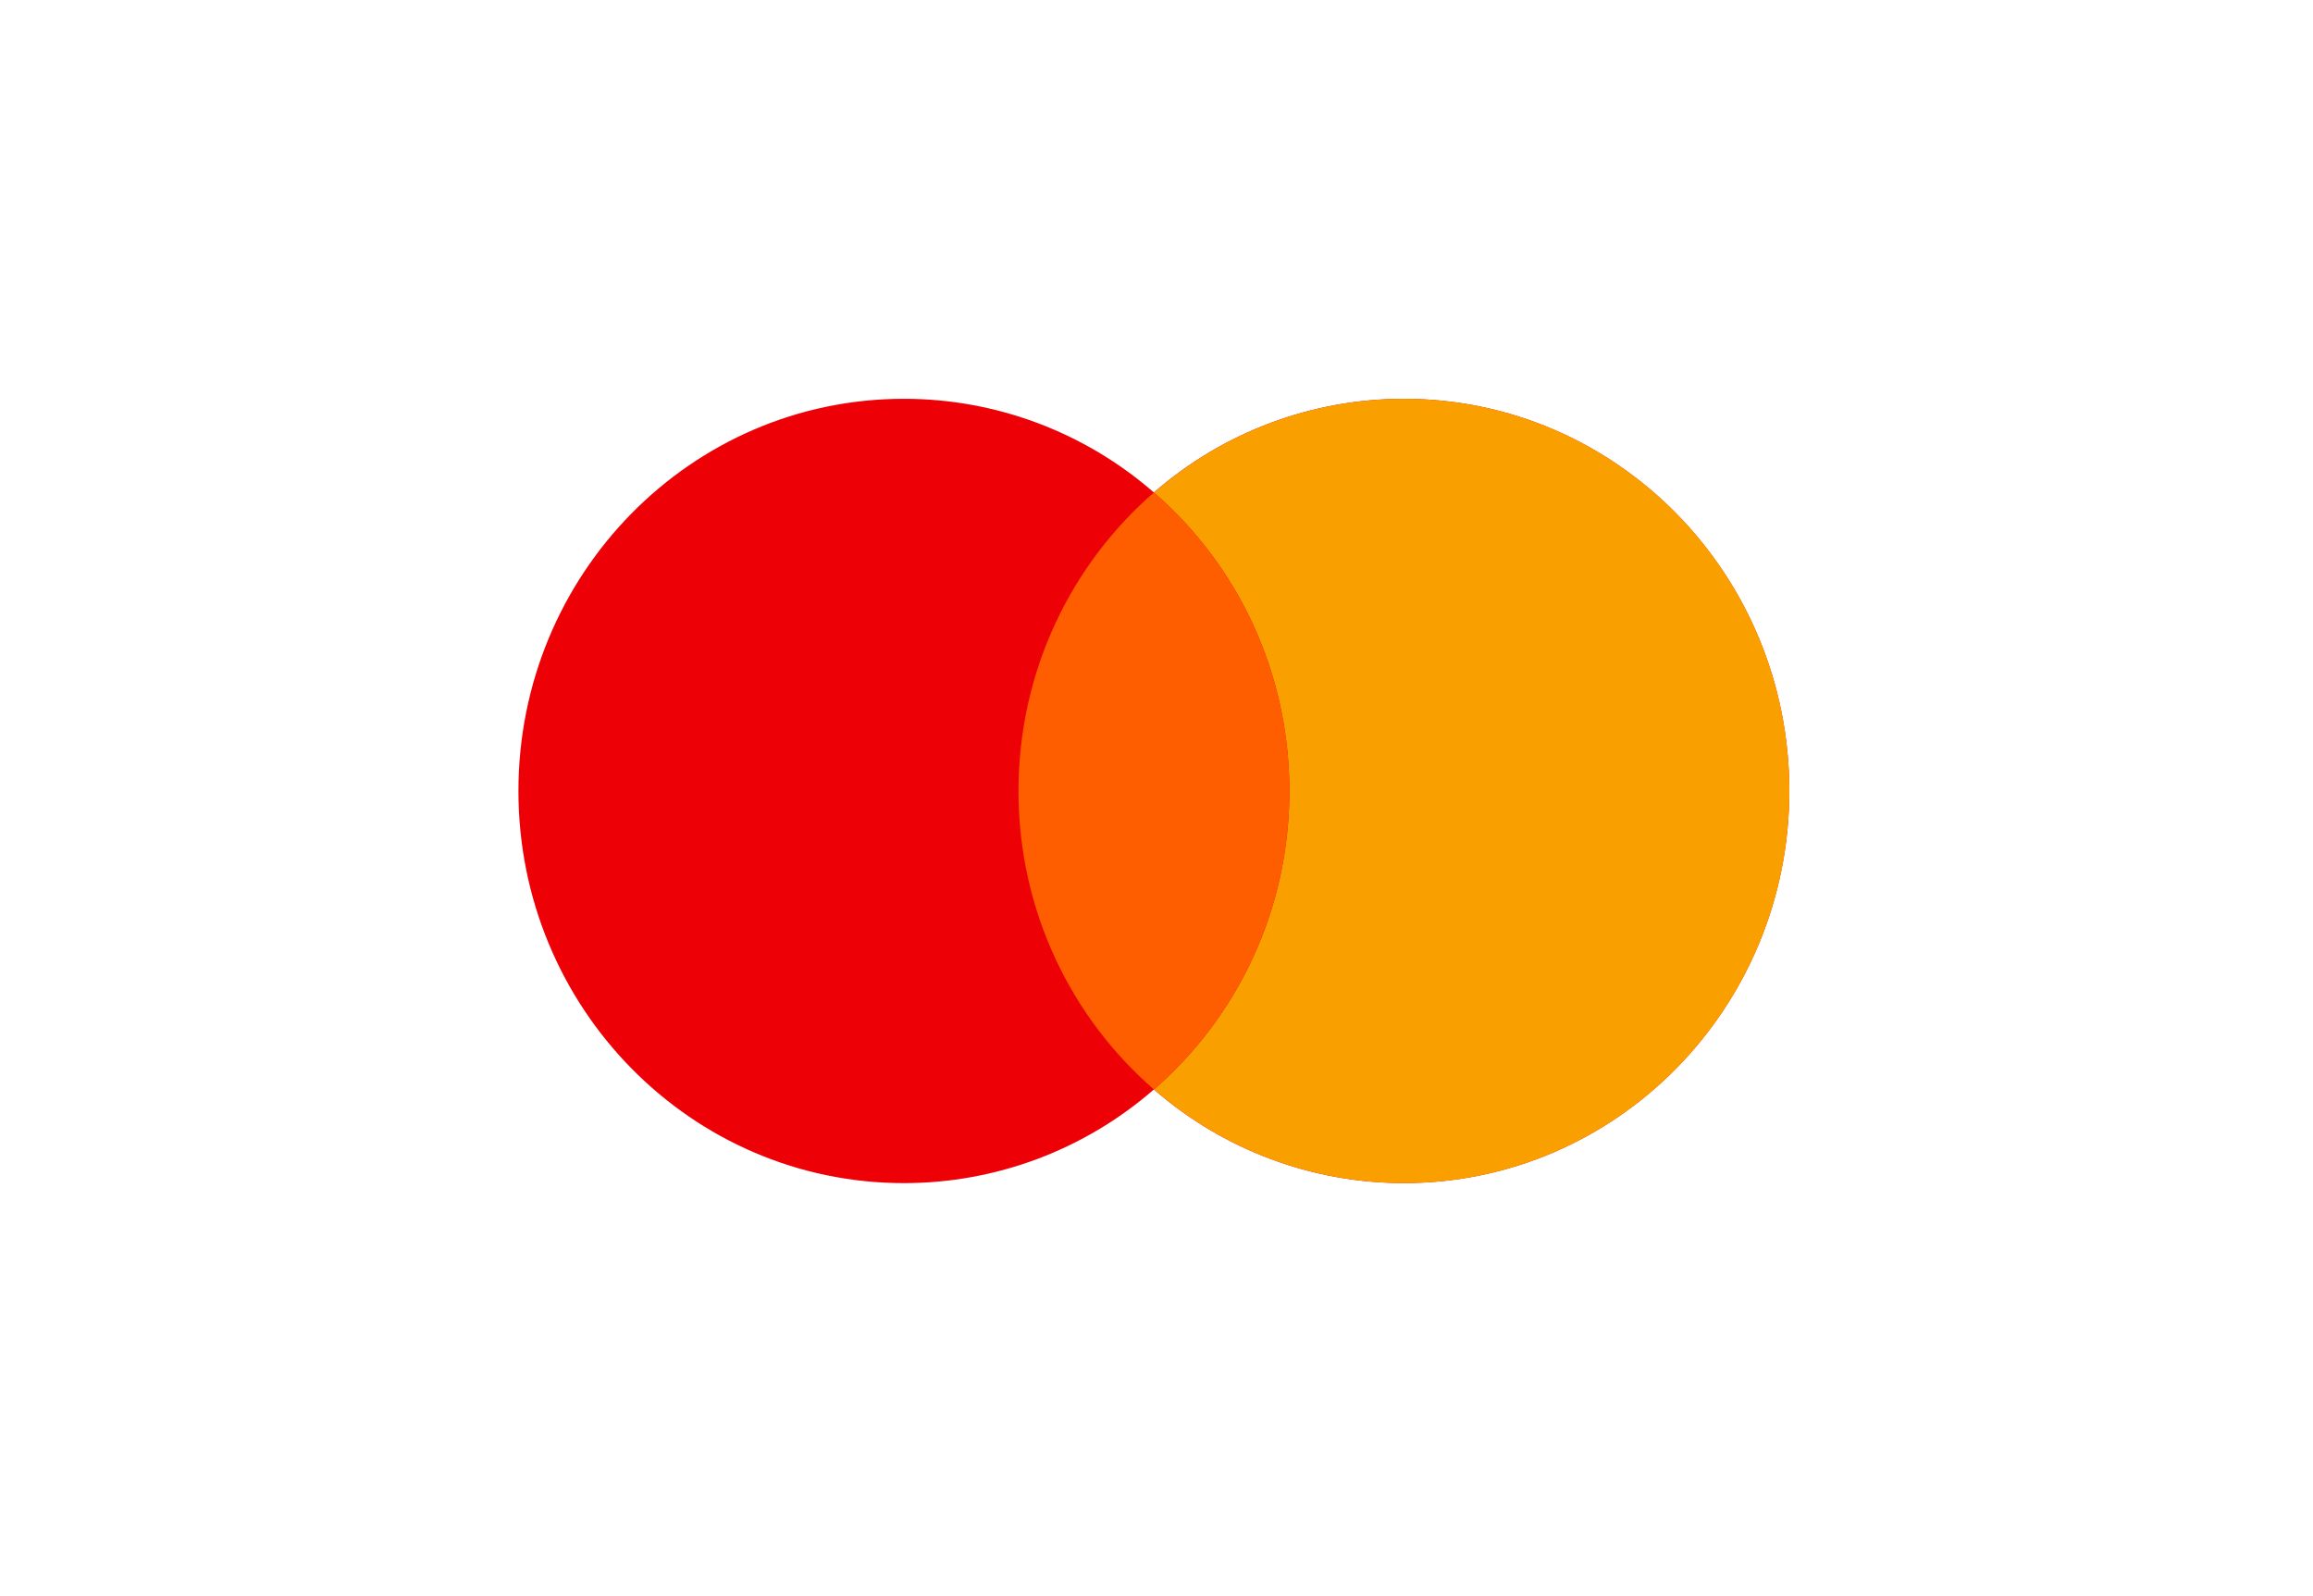
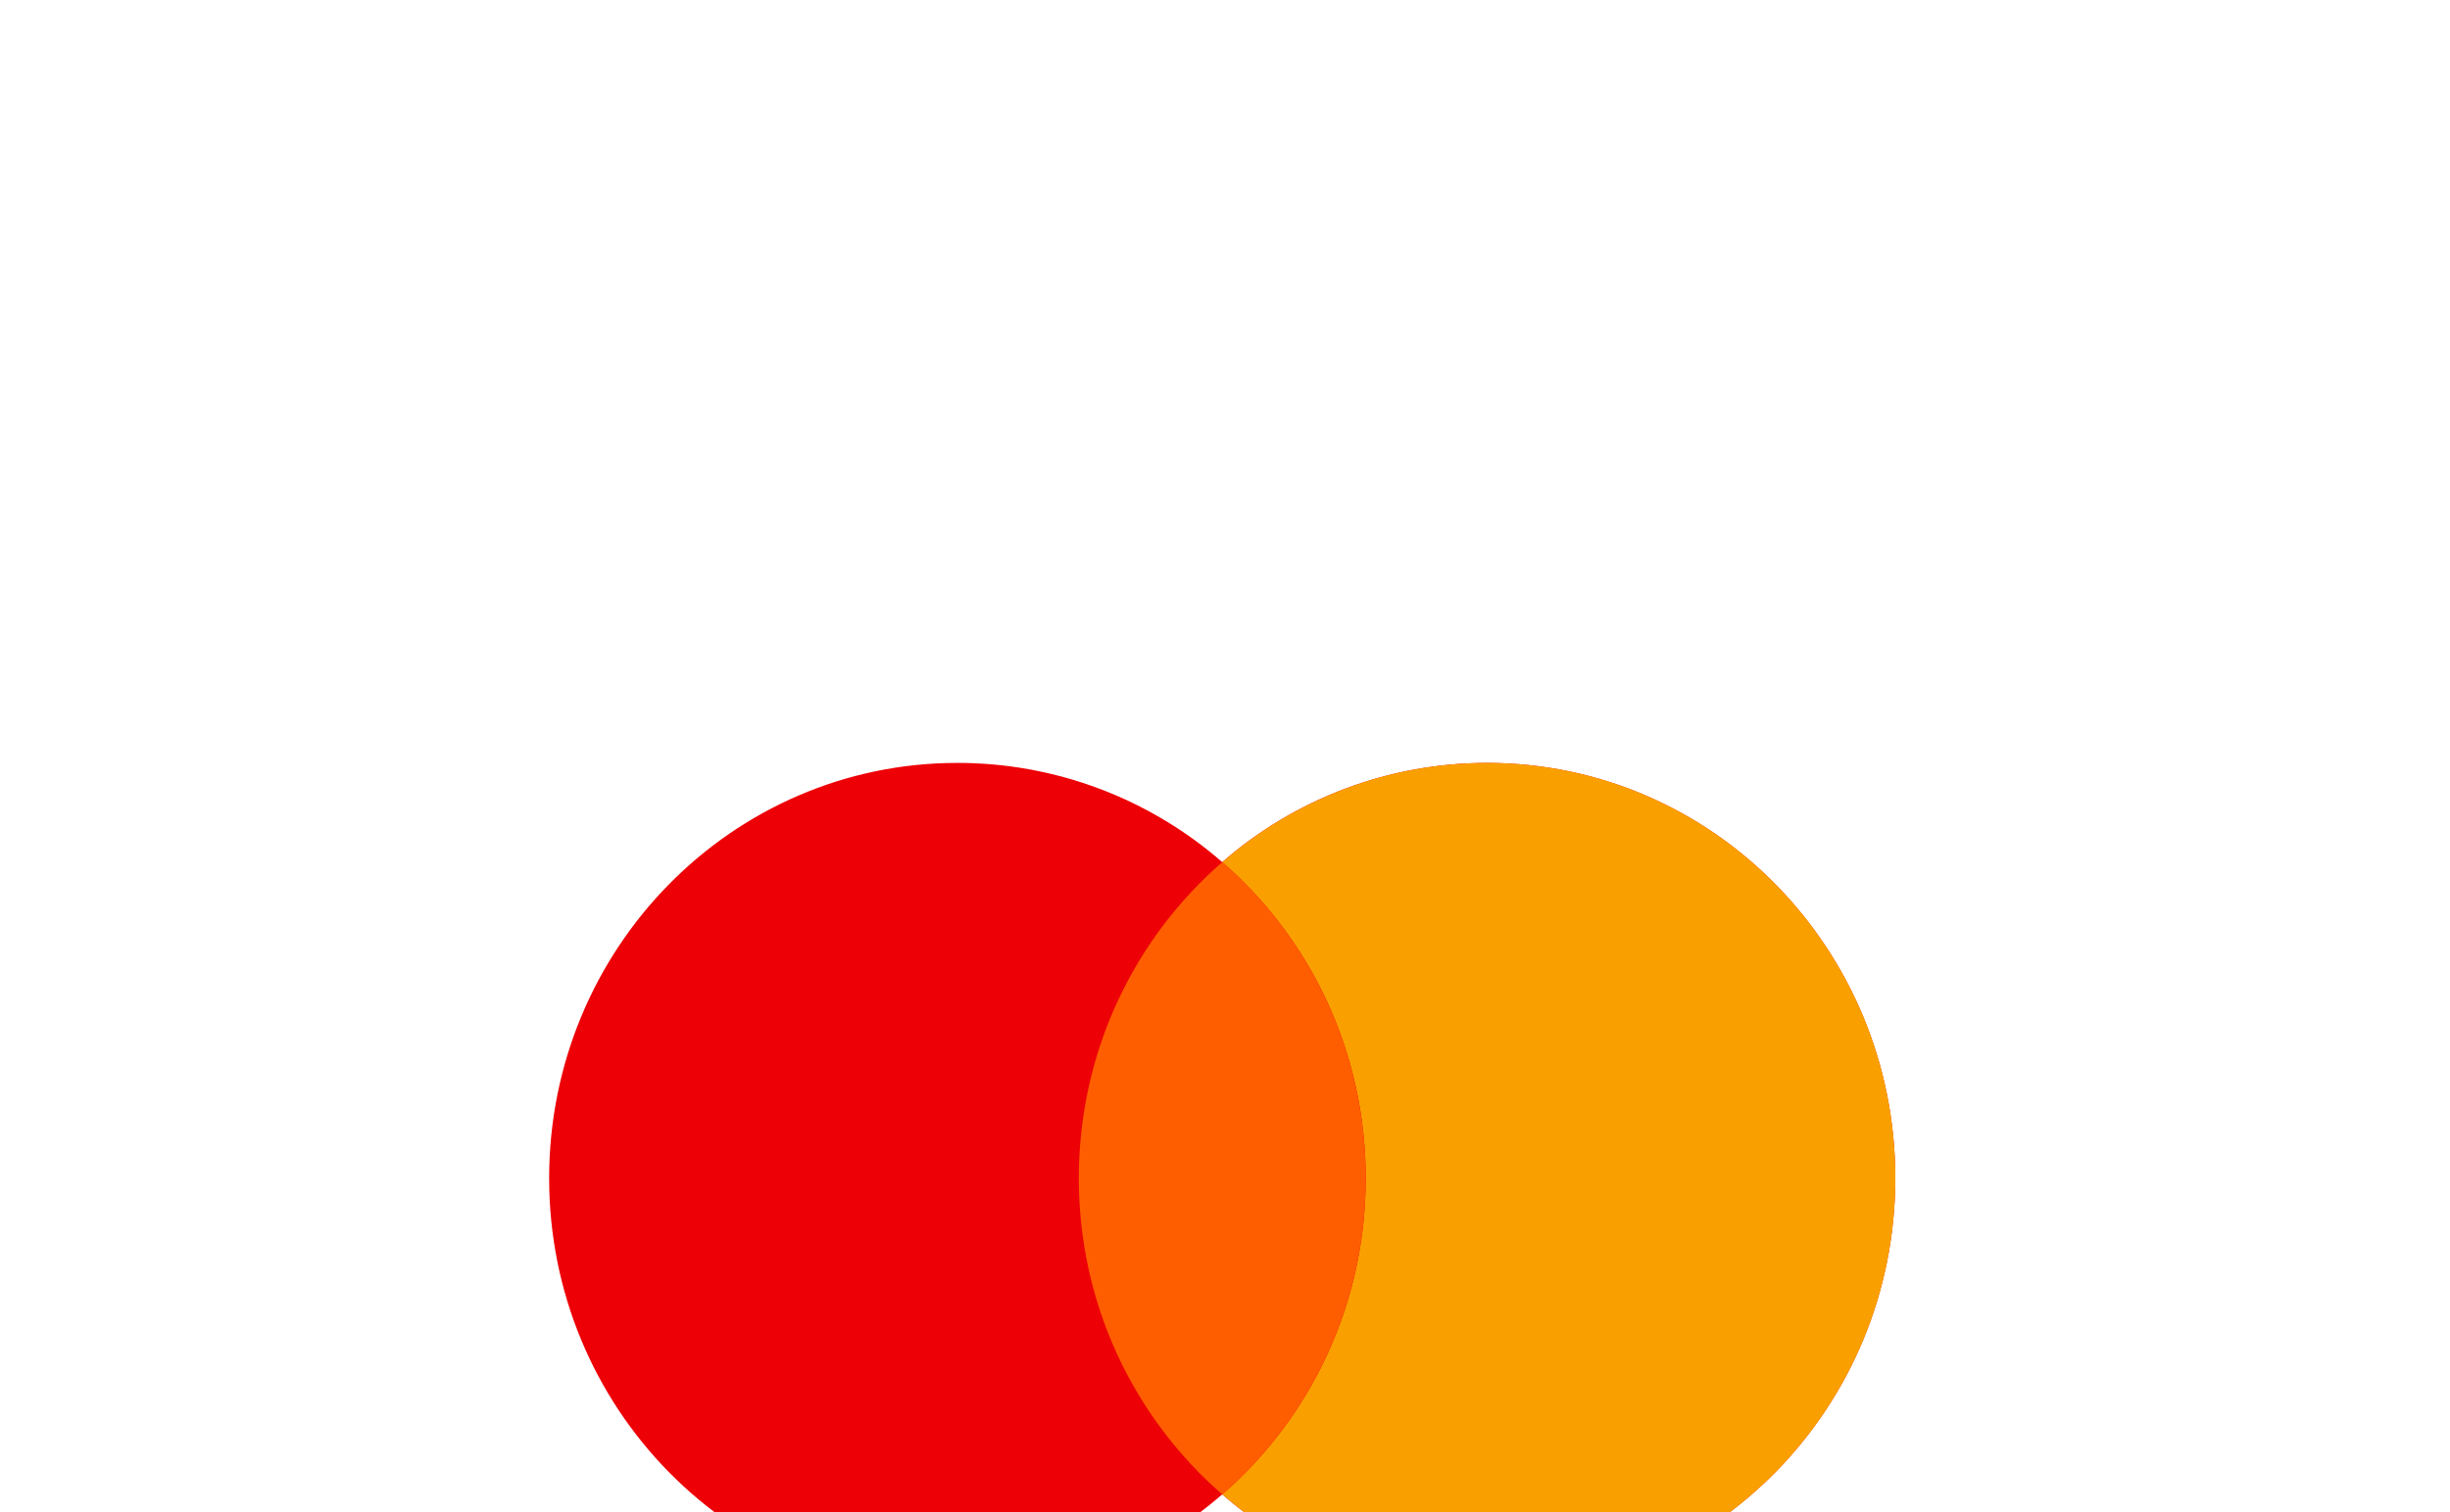
- <svg xmlns="http://www.w3.org/2000/svg" width="58" height="40" fill="none" fill-rule="evenodd">
+ <svg xmlns="http://www.w3.org/2000/svg" width="58" height="auto" fill="none" fill-rule="evenodd">
  <path d="M28.934 27.318a9.53 9.53 0 0 1-6.269 2.349c-5.338 0-9.665-4.402-9.665-9.833S17.327 10 22.665 10a9.53 9.53 0 0 1 6.269 2.349A9.53 9.53 0 0 1 35.203 10c5.338 0 9.665 4.403 9.665 9.833s-4.327 9.833-9.665 9.833a9.53 9.53 0 0 1-6.269-2.349z" fill="#ed0006" />
  <path d="M28.936 27.318c2.078-1.804 3.396-4.487 3.396-7.484s-1.318-5.681-3.396-7.484A9.53 9.53 0 0 1 35.205 10c5.338 0 9.665 4.403 9.665 9.833s-4.327 9.833-9.665 9.833a9.53 9.53 0 0 1-6.269-2.349z" fill="#f9a000" />
  <path d="M28.935 27.318c2.078-1.804 3.396-4.487 3.396-7.484s-1.318-5.681-3.396-7.485c-2.078 1.804-3.396 4.488-3.396 7.485s1.318 5.681 3.396 7.484z" fill="#ff5e00" />
</svg>
